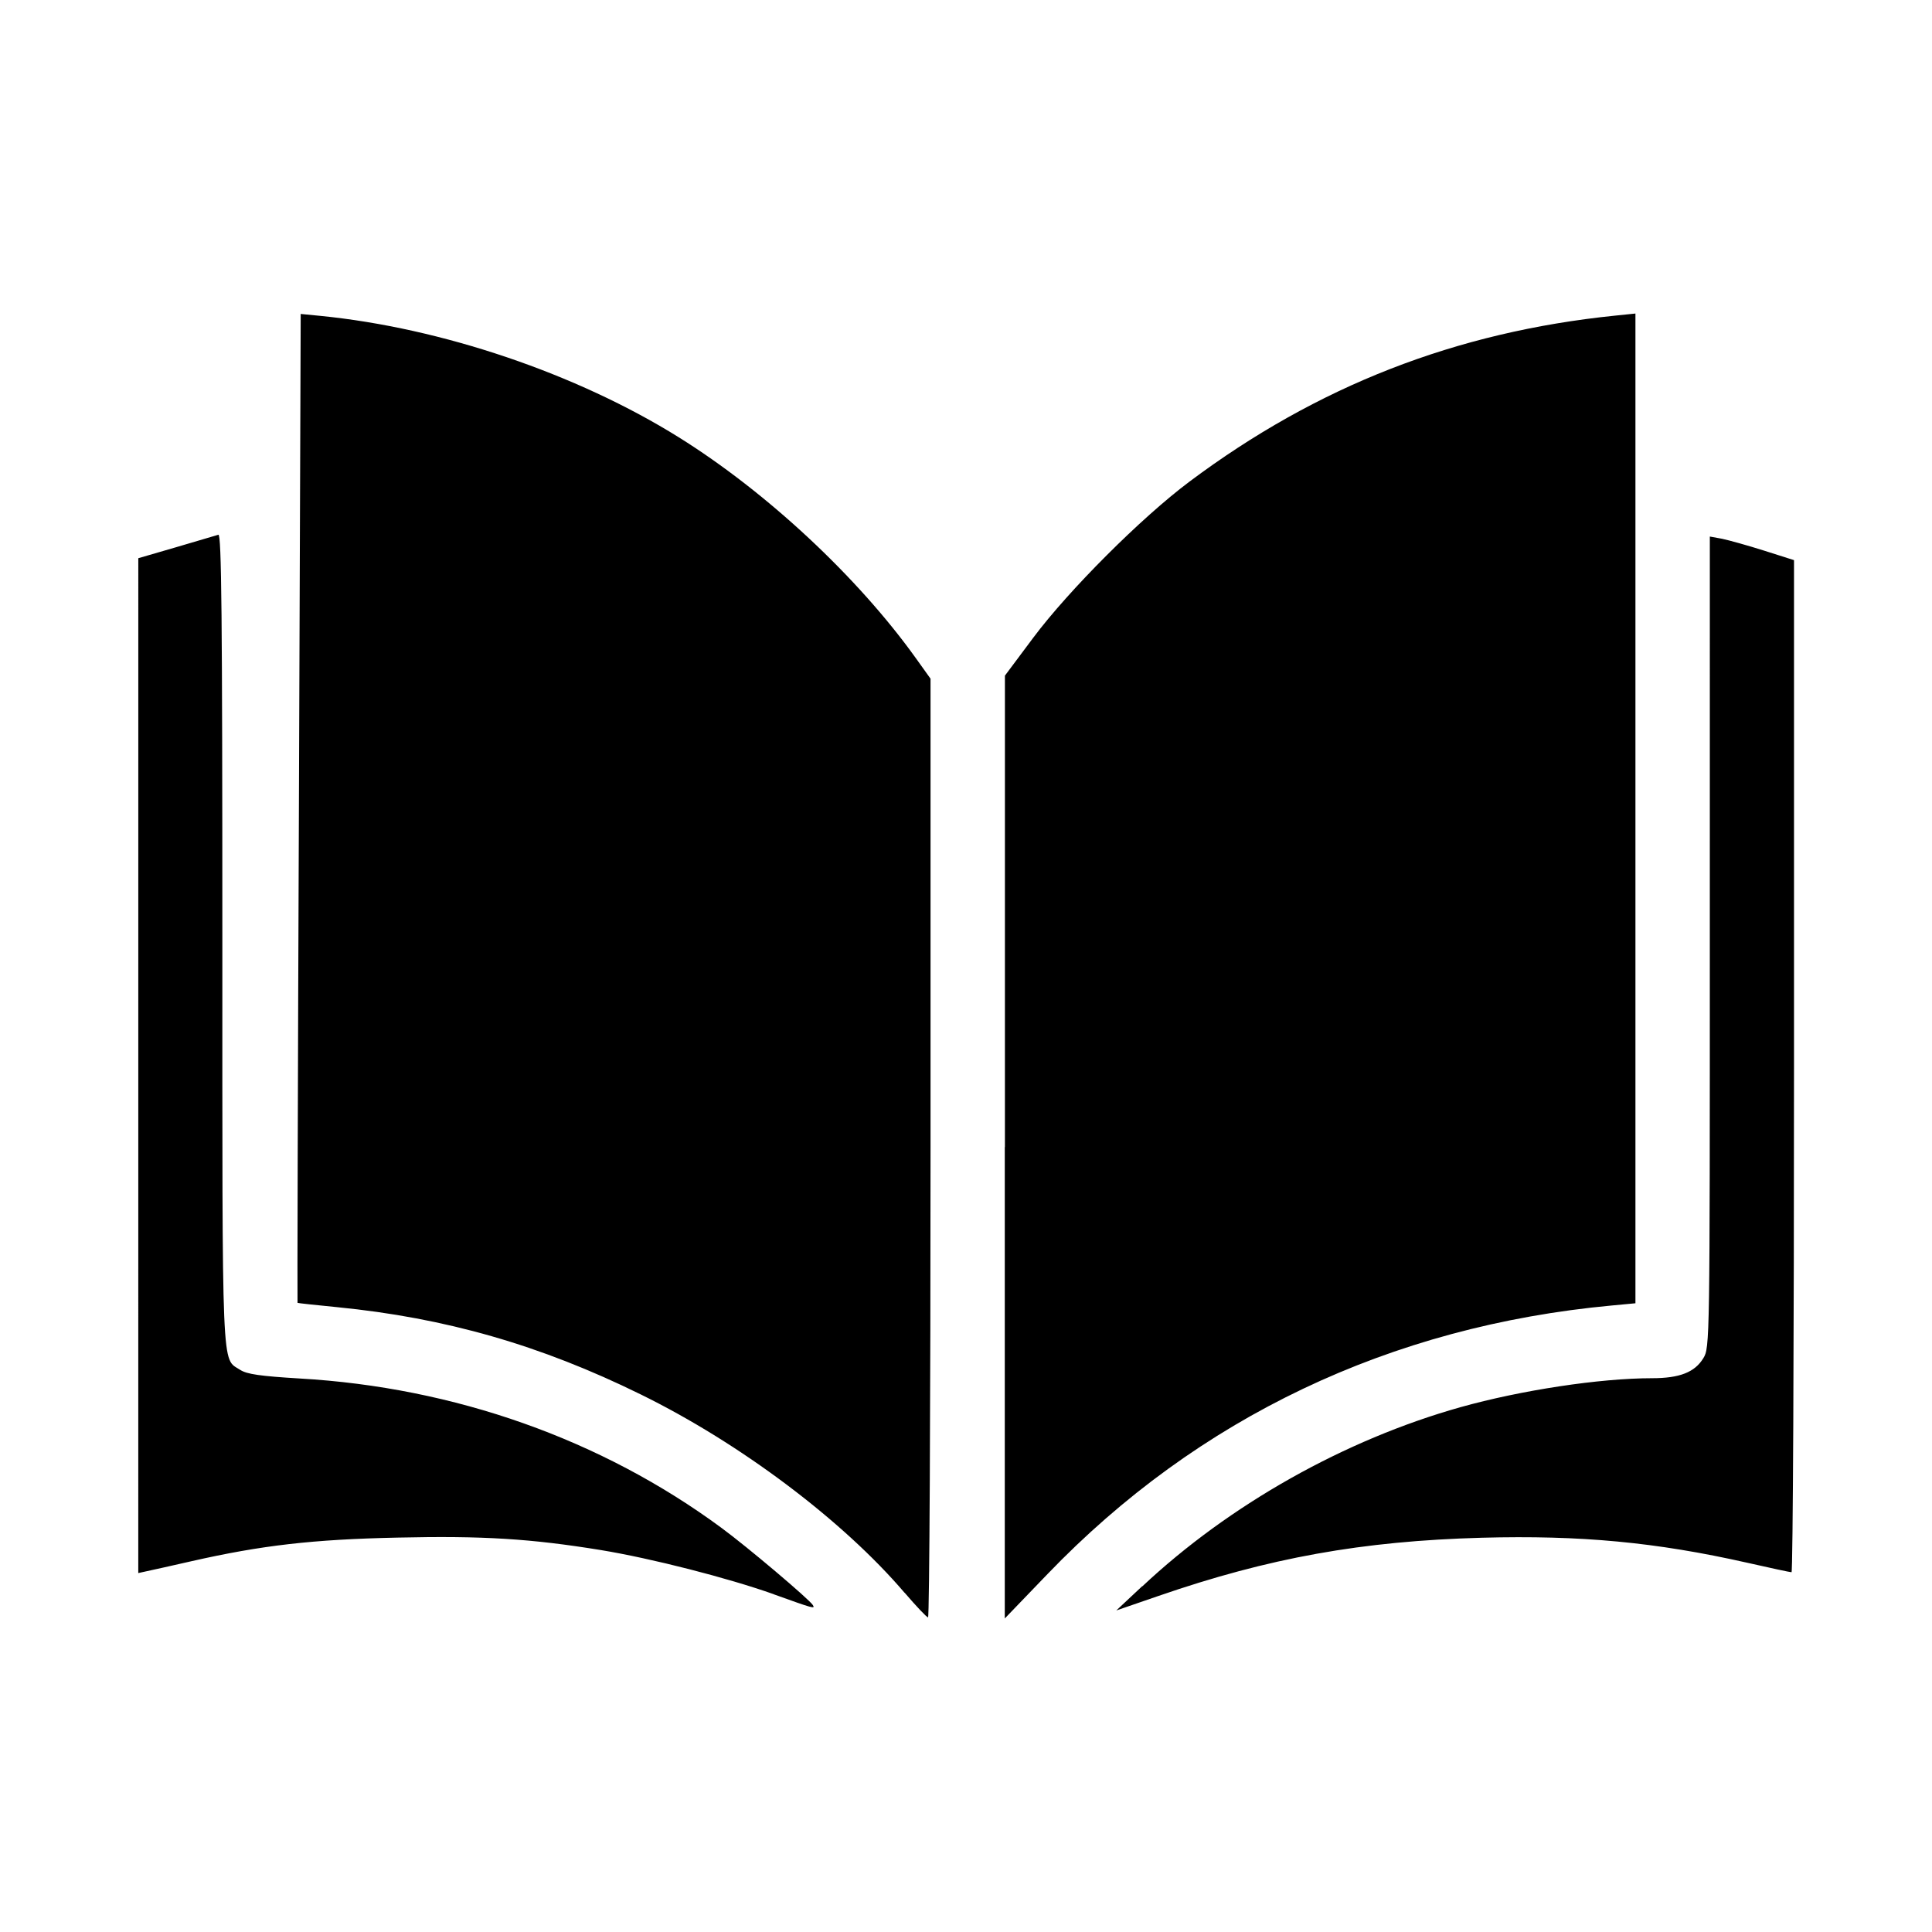
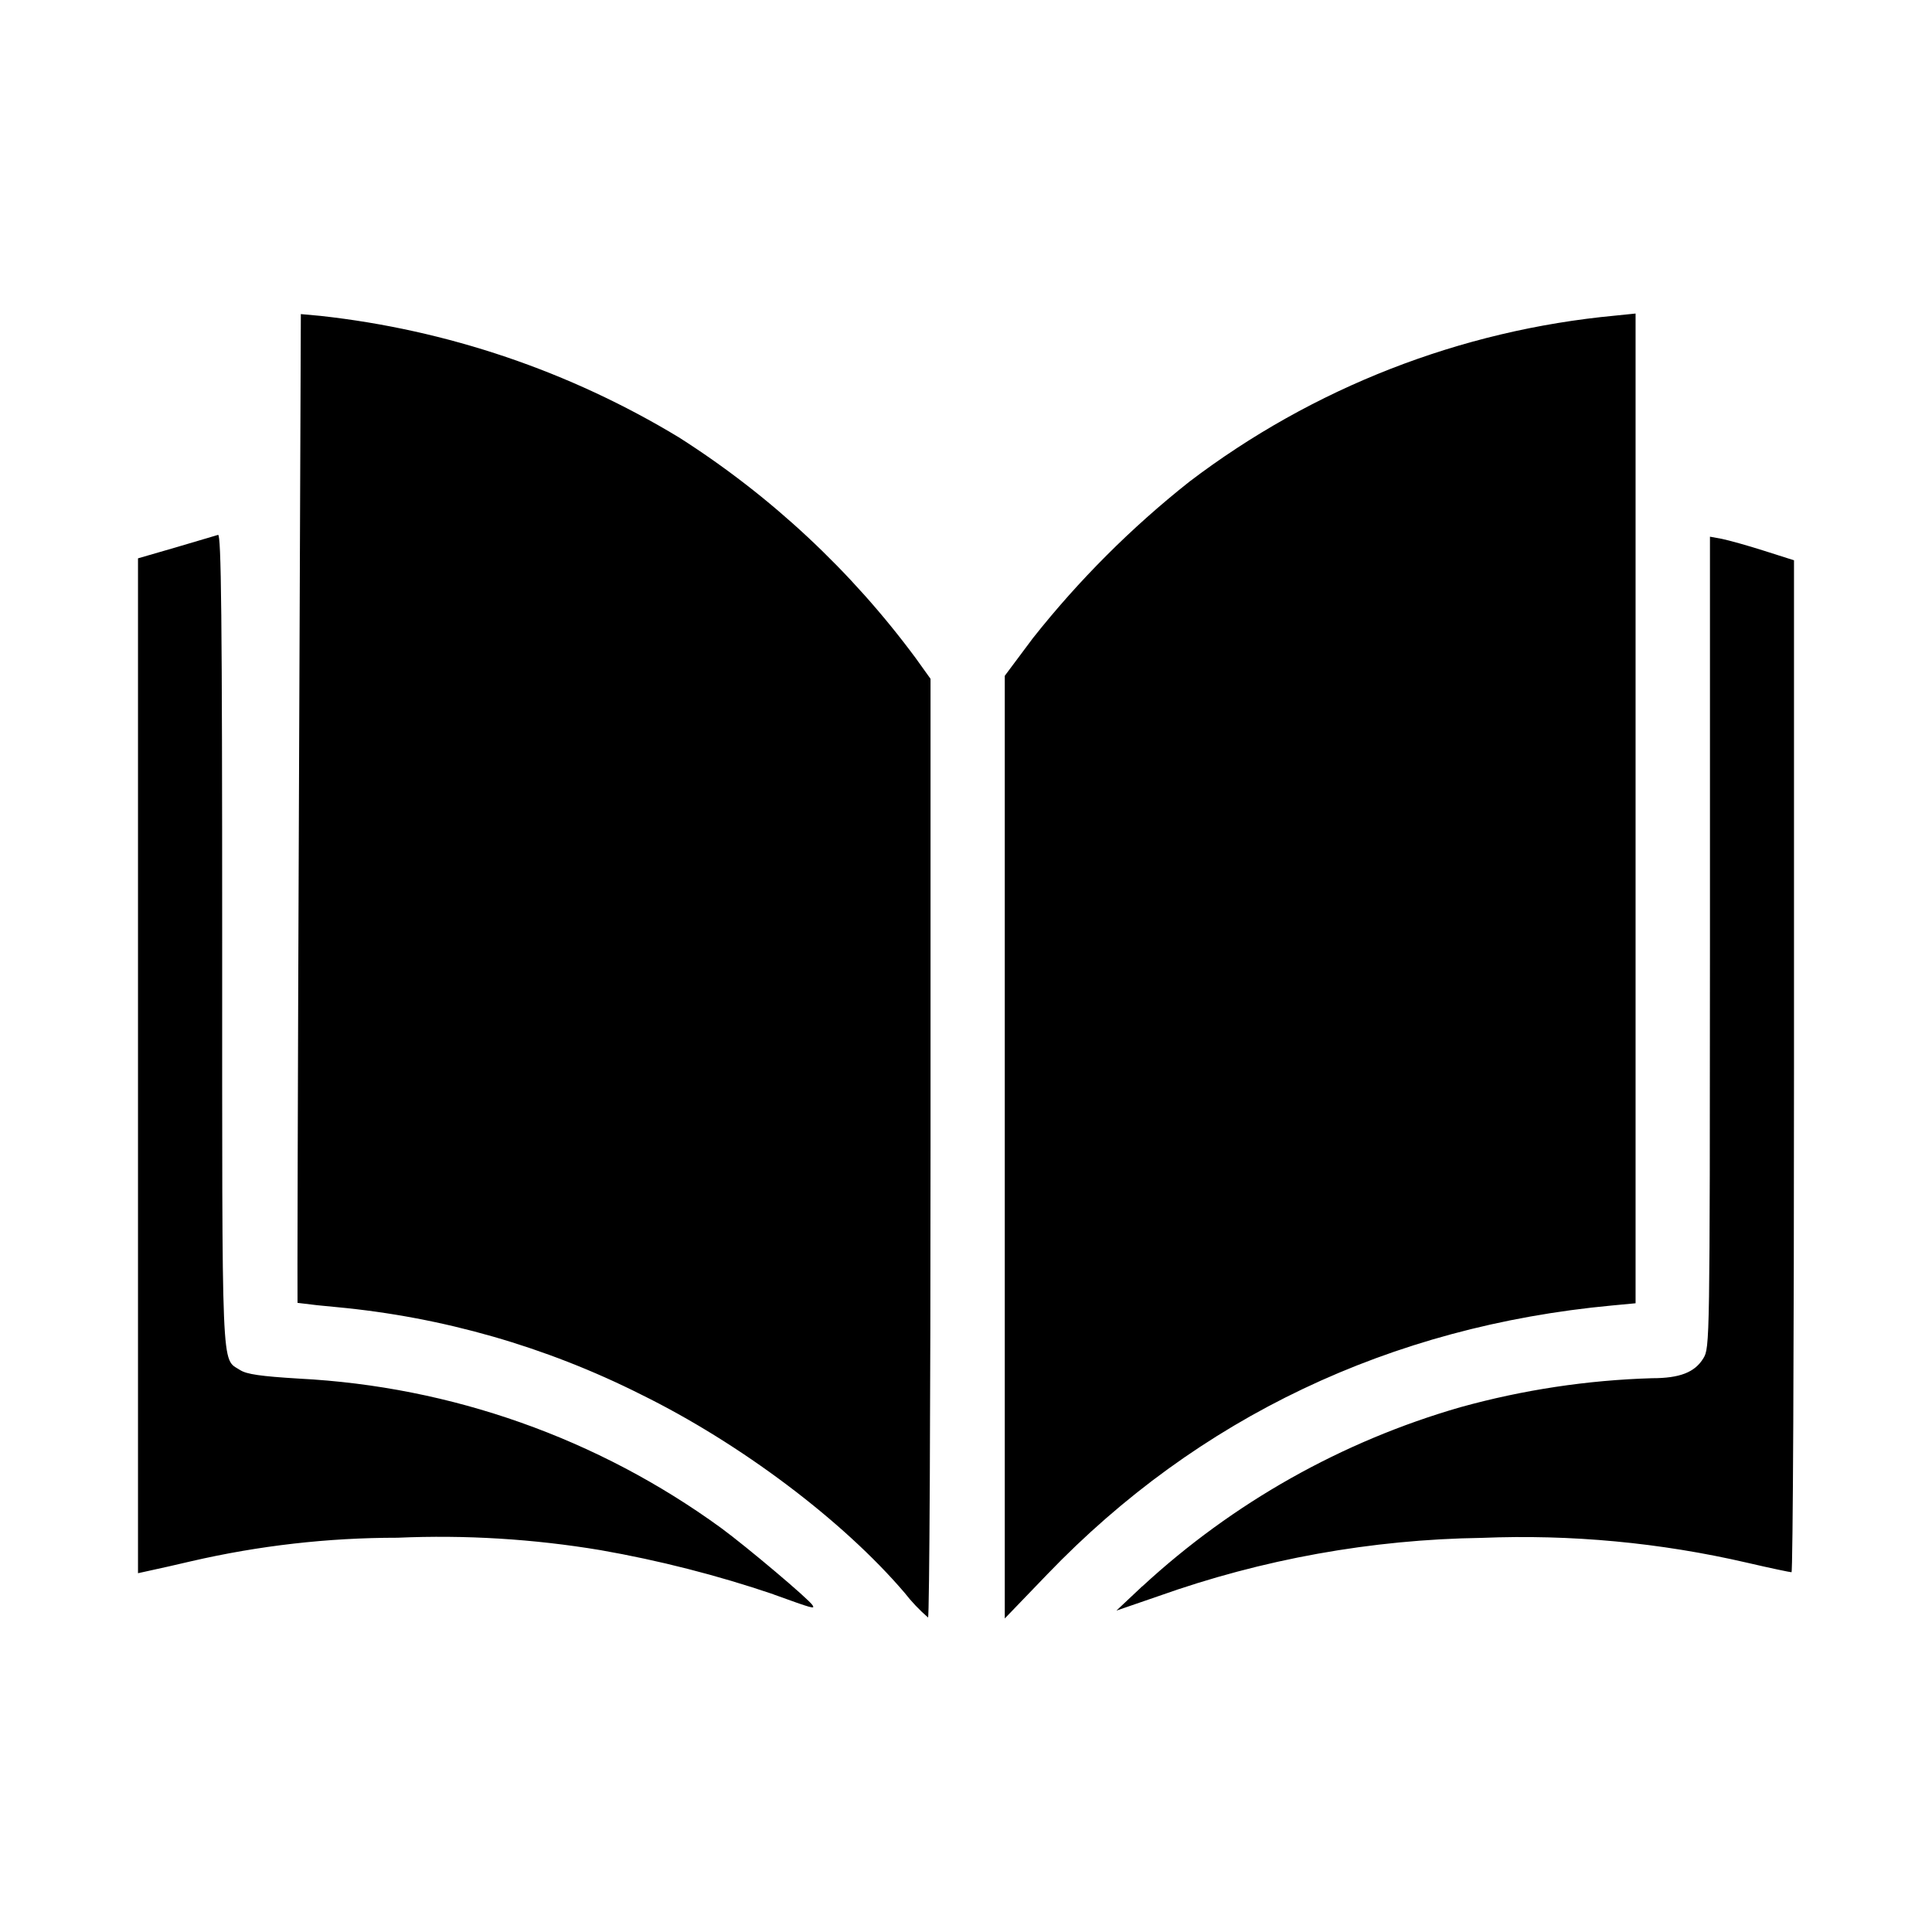
- <svg xmlns="http://www.w3.org/2000/svg" role="img" focusable="false" aria-hidden="true" viewBox="0 0 14 14">
-   <path d="M 6.555,11.542 C 6.109,11.019 5.365,10.459 4.644,10.105 3.917,9.747 3.226,9.549 2.441,9.472 2.287,9.457 2.158,9.443 2.156,9.441 c -0.002,0 0.002,-1.615 0.01,-3.585 l 0.013,-3.581 0.143,0.014 c 0.877,0.087 1.856,0.418 2.597,0.88 0.638,0.398 1.297,1.013 1.718,1.601 l 0.106,0.148 0,3.401 c 0,1.871 -0.008,3.401 -0.018,3.401 -0.01,-3e-4 -0.086,-0.081 -0.17,-0.179 z m 0.727,-3.23 0,-3.416 0.204,-0.273 C 7.746,4.275 8.271,3.751 8.618,3.491 9.545,2.797 10.55,2.405 11.705,2.287 l 0.146,-0.015 0,3.586 0,3.586 -0.17,0.016 C 10.074,9.609 8.68,10.273 7.59,11.407 l -0.309,0.321 0,-3.416 z m 0.996,3.183 c 0.631,-0.592 1.466,-1.062 2.305,-1.298 0.439,-0.123 1.01,-0.21 1.389,-0.21 0.199,0 0.309,-0.043 0.371,-0.145 0.047,-0.077 0.047,-0.11 0.047,-3.016 l 8e-5,-2.938 0.088,0.016 c 0.048,0.01 0.185,0.048 0.305,0.086 l 0.217,0.069 0,3.667 c 0,2.017 -0.008,3.667 -0.018,3.667 -0.01,0 -0.155,-0.031 -0.322,-0.069 -0.661,-0.149 -1.206,-0.2 -1.922,-0.181 -0.868,0.024 -1.542,0.145 -2.344,0.422 l -0.305,0.105 0.188,-0.176 z m -2.672,0.057 C 5.273,11.434 4.723,11.293 4.352,11.232 c -0.505,-0.082 -0.853,-0.104 -1.471,-0.09 -0.615,0.013 -0.986,0.056 -1.493,0.171 -0.142,0.032 -0.287,0.065 -0.322,0.072 l -0.064,0.014 1.1e-4,-3.677 1.2e-4,-3.677 0.275,-0.08 c 0.151,-0.044 0.288,-0.085 0.305,-0.09 0.023,-0.01 0.029,0.589 0.029,2.935 0,3.206 -0.007,3.027 0.13,3.117 0.048,0.031 0.146,0.045 0.429,0.062 1.122,0.064 2.188,0.441 3.057,1.082 0.188,0.138 0.637,0.518 0.663,0.56 0.018,0.029 0.006,0.026 -0.283,-0.078 z" />
+ <svg xmlns="http://www.w3.org/2000/svg" aria-hidden="true" viewBox="0 0 14 14">
+   <path d="M6.555 11.542c-.446-.523-1.19-1.083-1.91-1.437a6.185 6.185 0 00-2.204-.633 6.42 6.42 0 01-.285-.031c-.002 0 .002-1.615.01-3.585l.014-3.58.142.013a6.358 6.358 0 012.597.88 6.43 6.43 0 011.718 1.602l.106.148v3.402c0 1.87-.008 3.4-.018 3.4a1.27 1.27 0 01-.17-.179zm.726-3.23V4.897l.204-.273a6.939 6.939 0 011.133-1.133 6.028 6.028 0 013.087-1.204l.147-.015v7.172l-.17.016c-1.608.15-3.002.813-4.092 1.947l-.309.321V8.312zm.996 3.184a5.739 5.739 0 012.306-1.299 5.85 5.85 0 011.389-.21c.199 0 .309-.042.371-.144.047-.077.047-.11.048-3.016V3.889l.087.016c.049.01.186.048.305.086L13 4.06v3.667c0 2.016-.008 3.666-.018 3.666-.01 0-.155-.03-.322-.069a7.224 7.224 0 00-1.922-.18 7.3 7.3 0 00-2.343.422l-.305.105.187-.176zm-2.672.057a8.439 8.439 0 00-1.253-.32 7.06 7.06 0 00-1.472-.09 6.633 6.633 0 00-1.493.17 17.22 17.22 0 01-.323.073L1 11.4V4.046l.276-.08.304-.09c.023-.01.03.59.03 2.935 0 3.206-.008 3.027.13 3.117.047.03.146.045.428.062a5.694 5.694 0 013.057 1.082c.188.138.638.518.663.56.018.029.006.026-.282-.078z" />
</svg>
